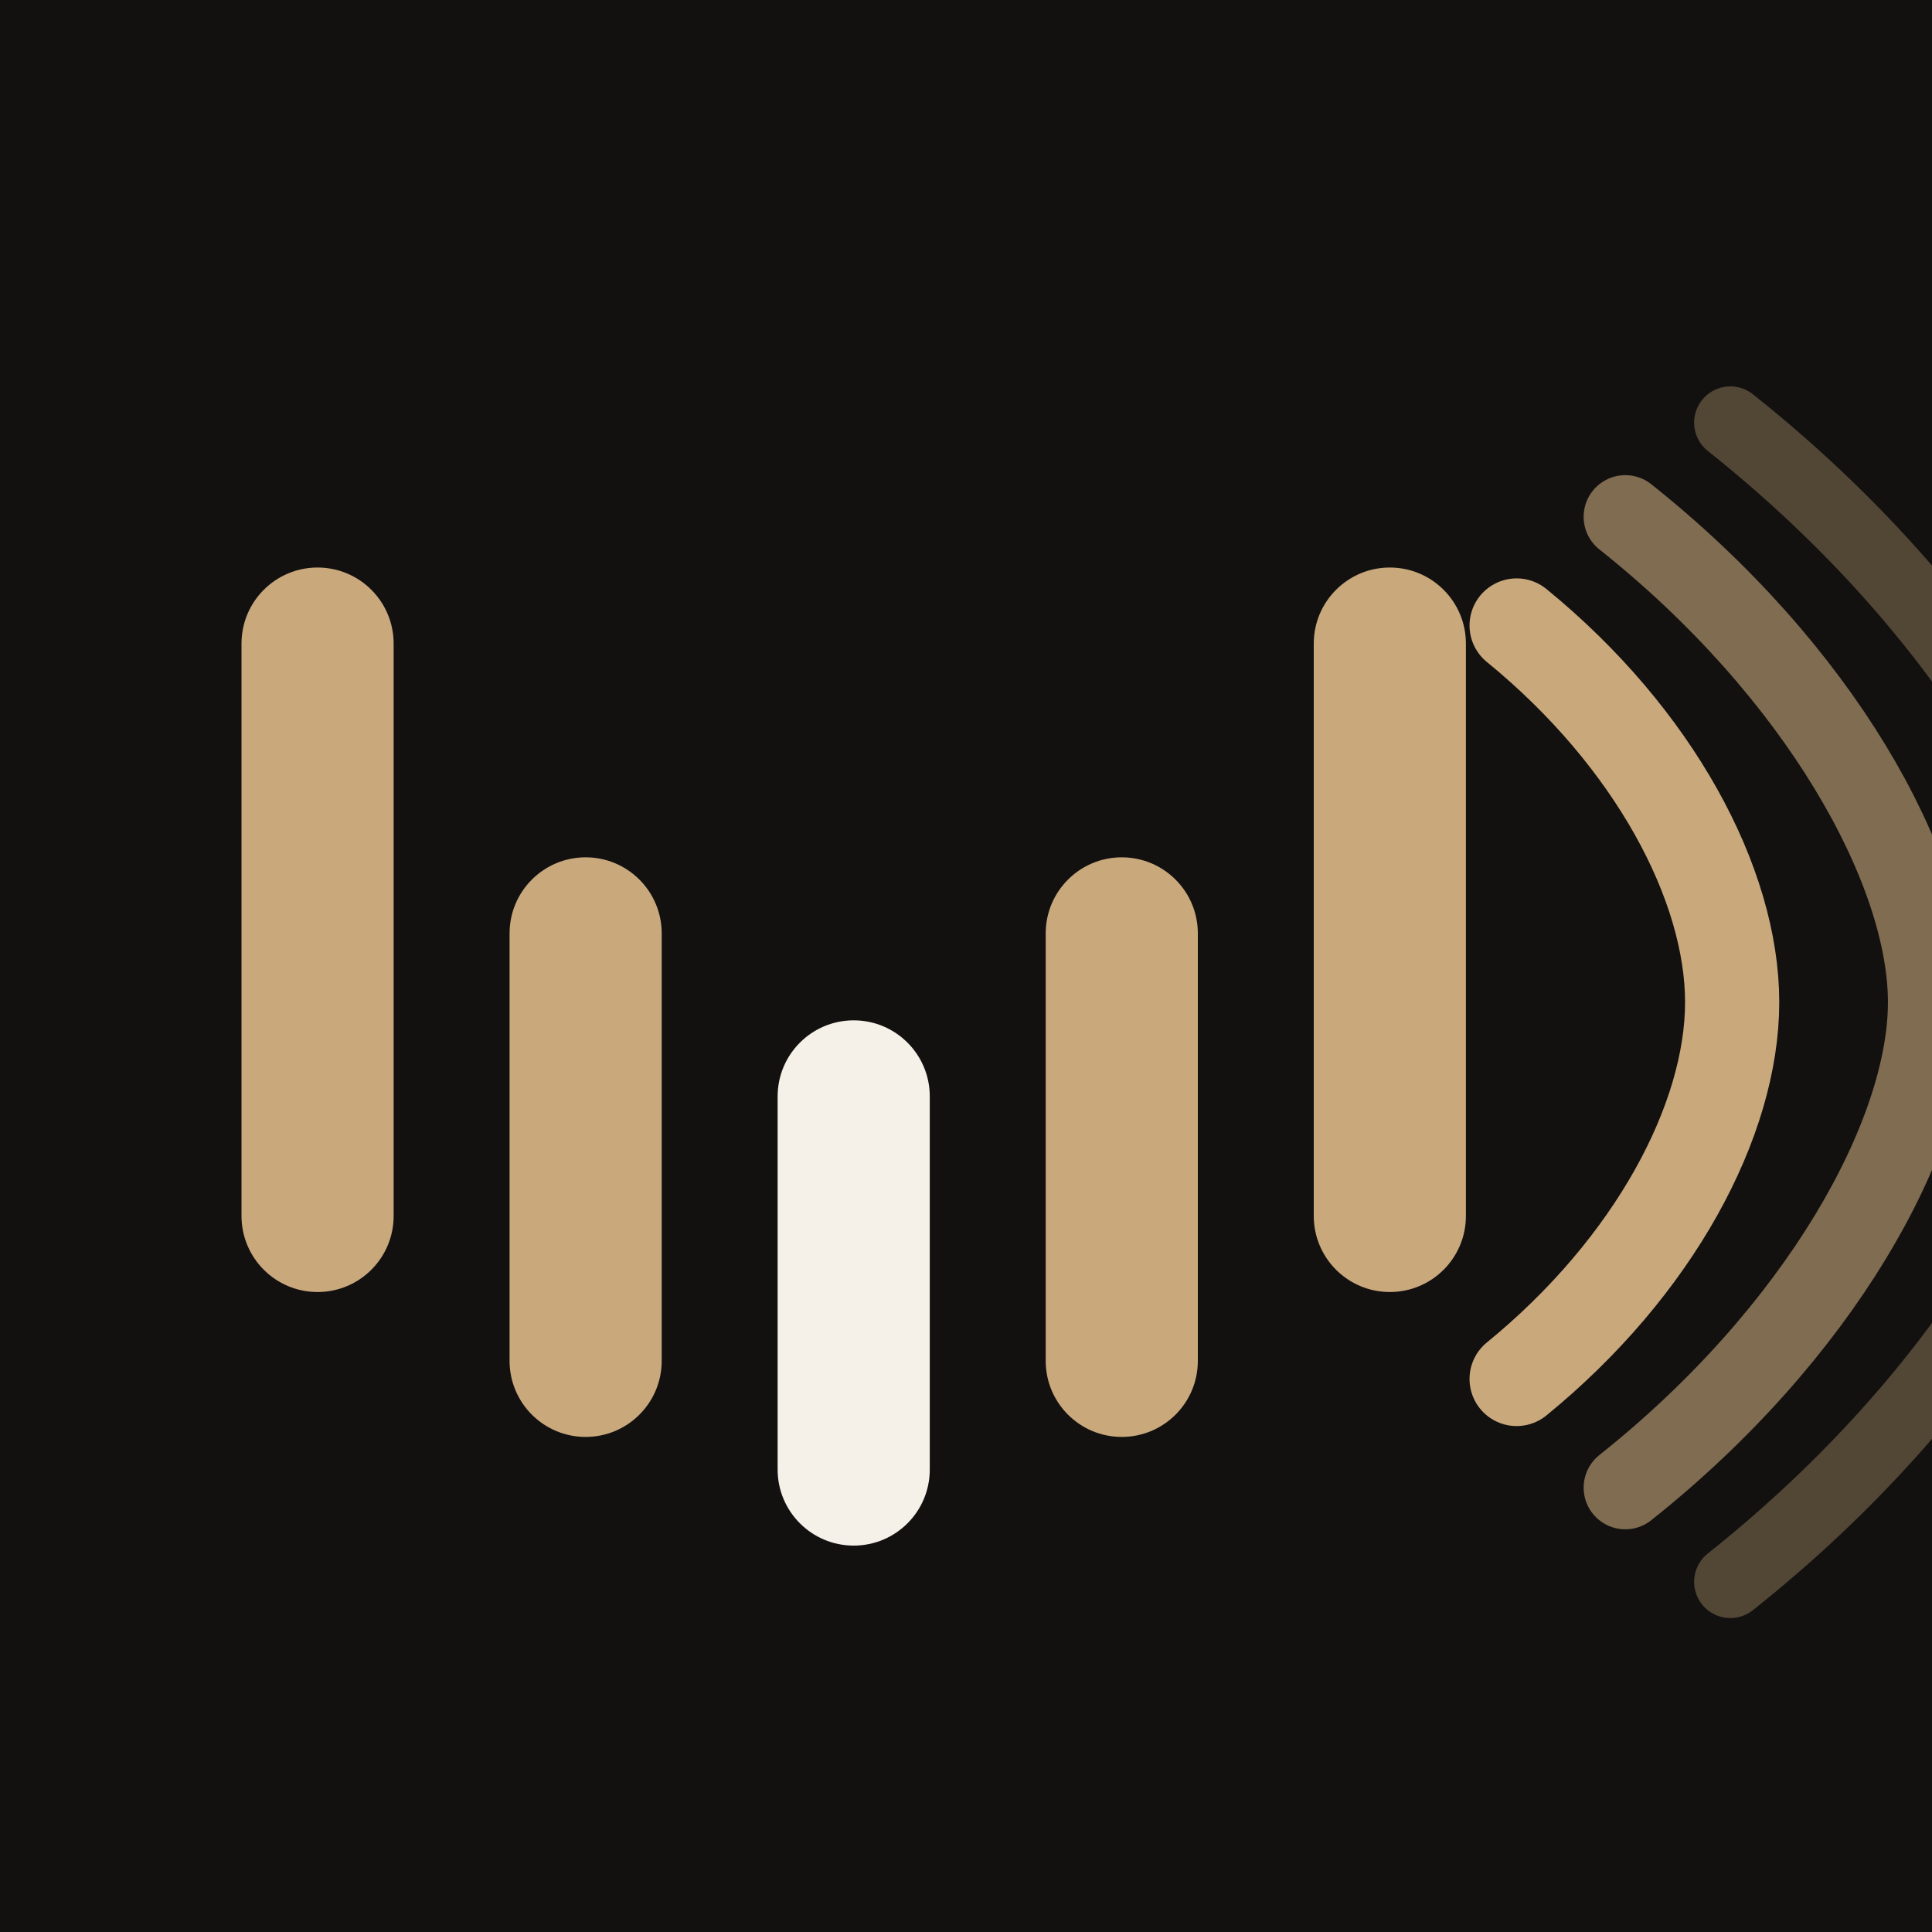
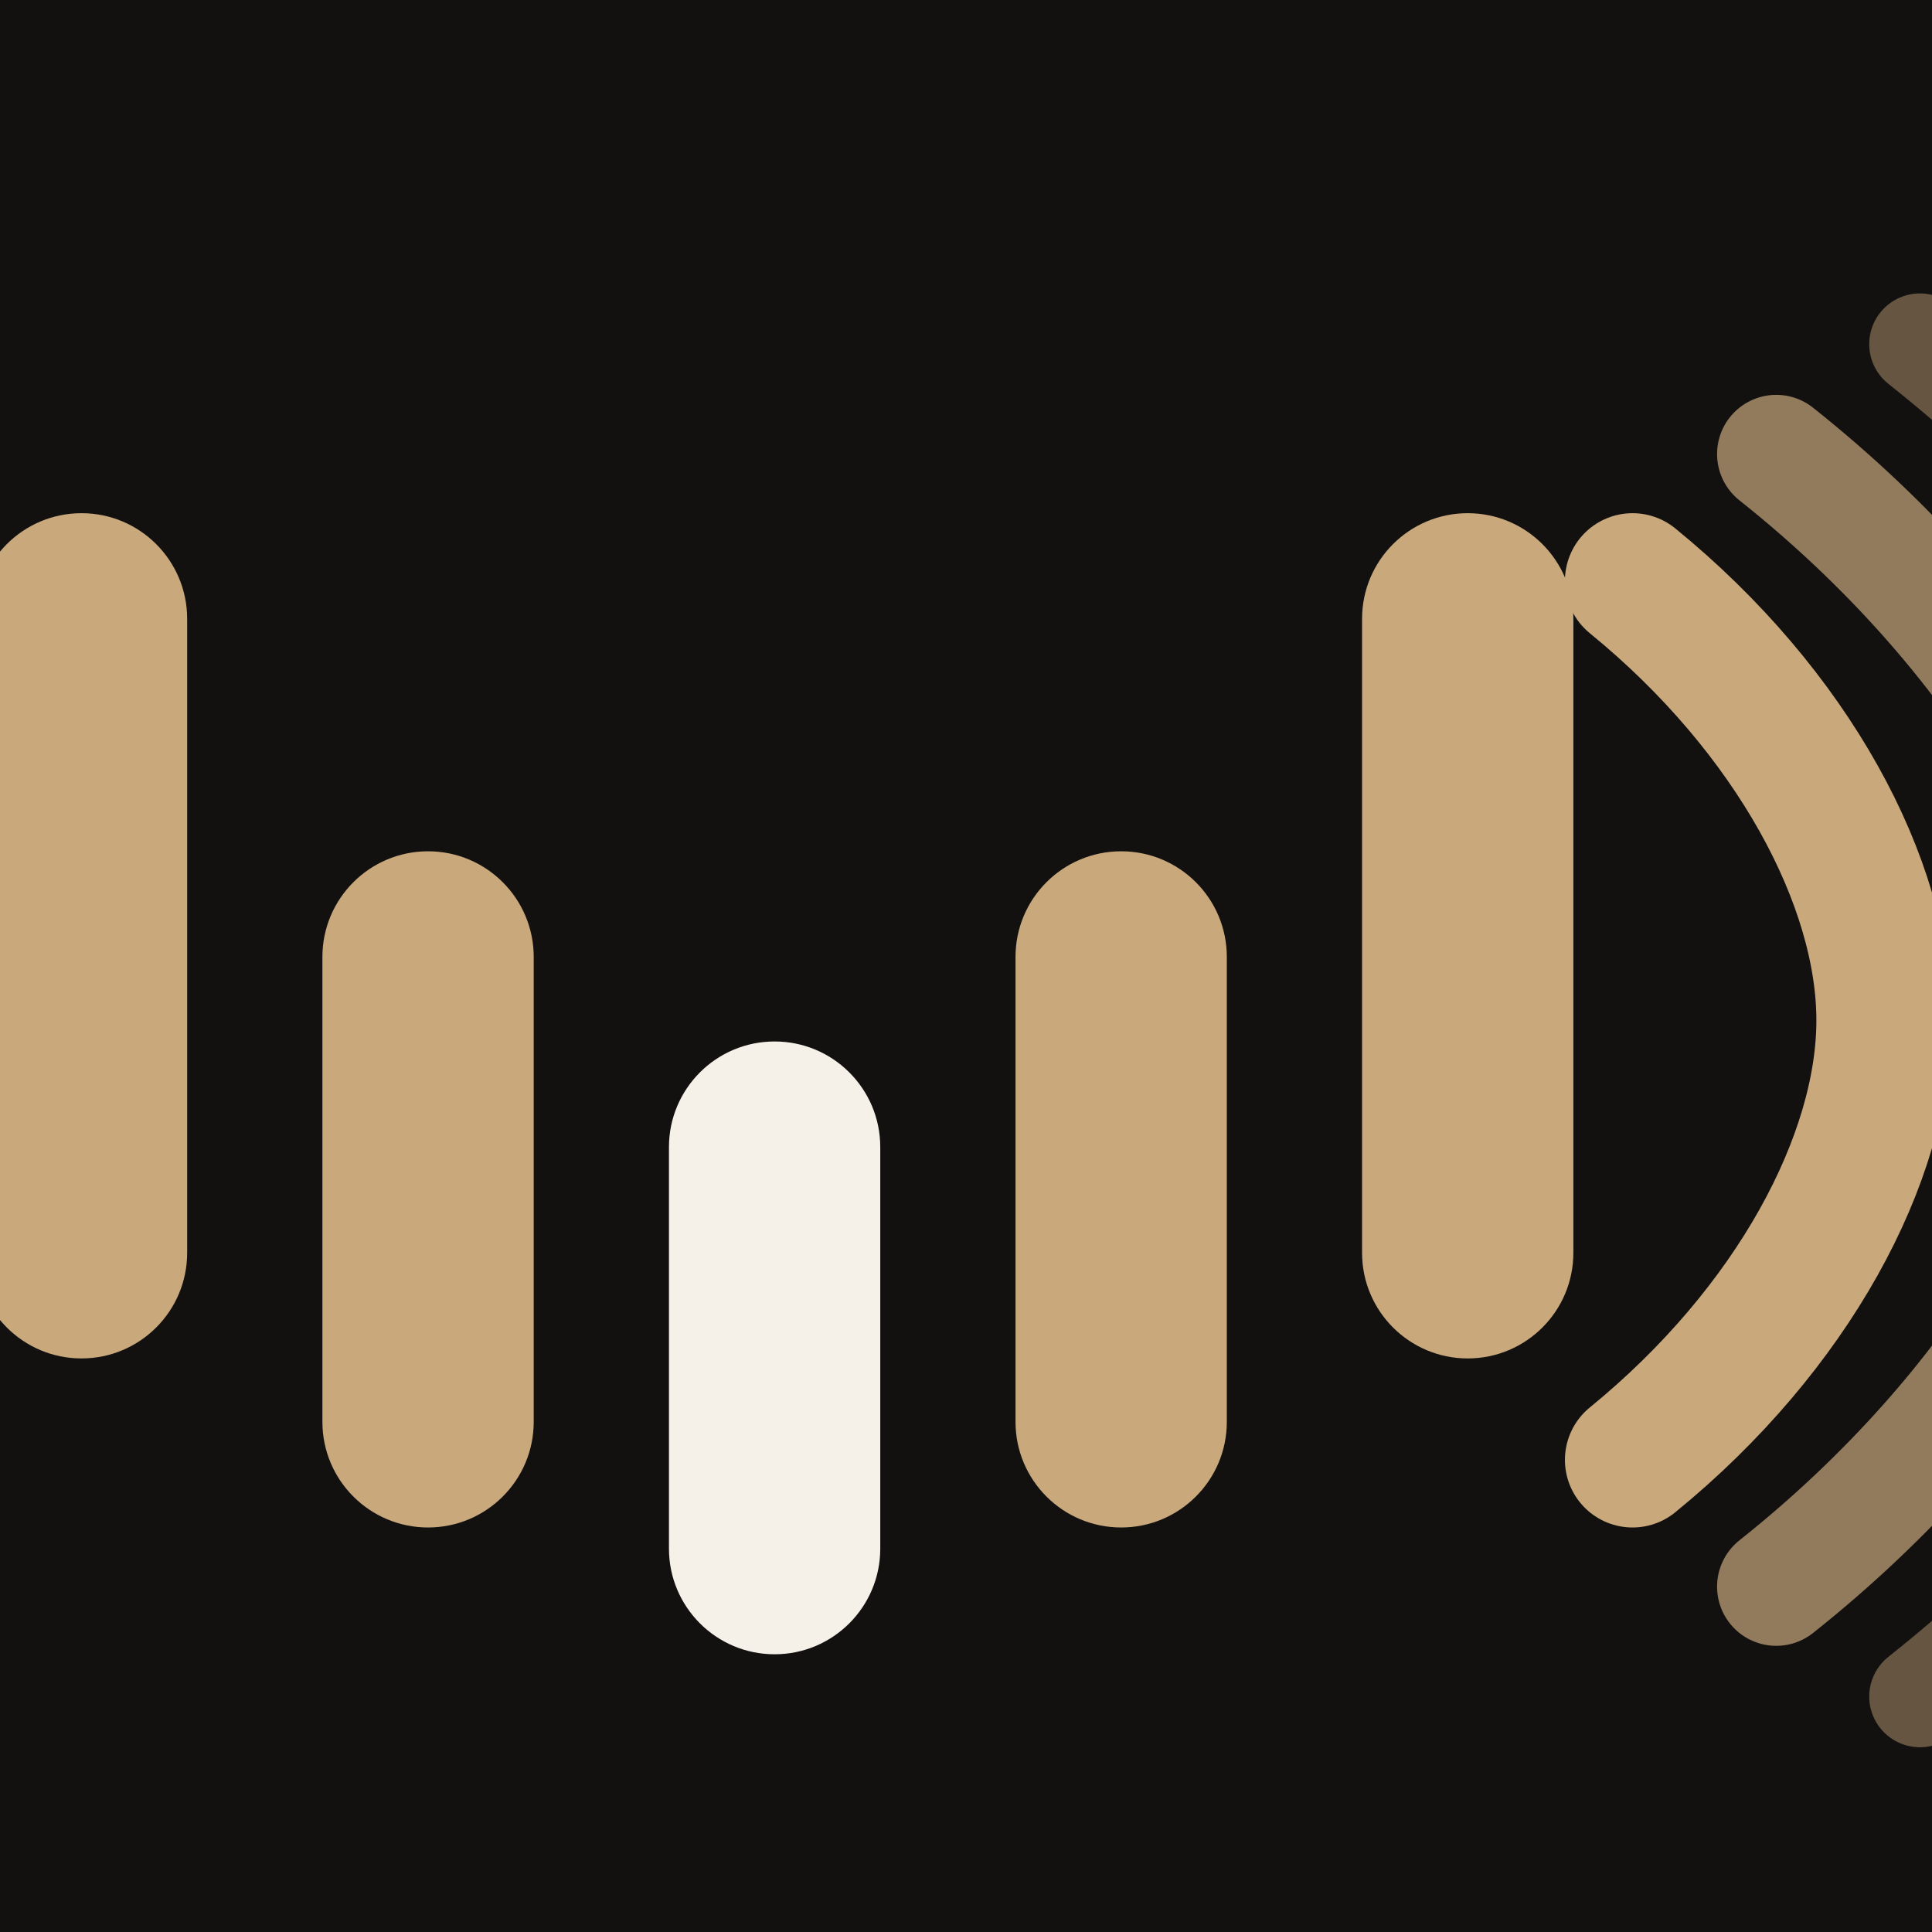
<svg xmlns="http://www.w3.org/2000/svg" width="512" height="512" viewBox="0 0 512 512" fill="none">
  <rect width="512" height="512" fill="#121110" />
-   <g transform="translate(35.2 102.4) scale(9.6)">
-     <rect x="3" y="5" width="4.2" height="20" rx="2.1" fill="#C9A87C" />
-     <rect x="10.4" y="13" width="4.2" height="16" rx="2.1" fill="#C9A87C" />
-     <rect x="17.8" y="17.5" width="4.2" height="14.5" rx="2.1" fill="#F5F0E8" />
-     <rect x="25.2" y="13" width="4.2" height="16" rx="2.1" fill="#C9A87C" />
-     <rect x="32.6" y="5" width="4.2" height="20" rx="2.1" fill="#C9A87C" />
-     <path d="M38.2 6.6c3.8 3.1 5.95 7.15 5.95 10.4s-2.15 7.3-5.95 10.4" stroke="#C9A87C" stroke-width="2.6" stroke-linecap="round" fill="none" />
-     <path d="M41.2 3.6c5.35 4.25 8.4 9.7 8.4 13.4s-3.05 9.15-8.4 13.4" stroke="#C9A87C" stroke-width="2.3" stroke-linecap="round" fill="none" opacity="0.6" />
-     <path d="M44.1 1c6.55 5.2 10.3 11.8 10.3 16s-3.75 10.8-10.3 16" stroke="#C9A87C" stroke-width="2" stroke-linecap="round" fill="none" opacity="0.35" />
+   <g transform="translate(-40 80) scale(11.2)">
+     <rect x="3" y="5" width="5" height="20" rx="2.5" fill="#C9A87C" />
+     <rect x="11.2" y="13" width="5" height="16" rx="2.5" fill="#C9A87C" />
+     <rect x="19.4" y="17.5" width="5" height="14.5" rx="2.5" fill="#F5F0E8" />
+     <rect x="27.6" y="13" width="5" height="16" rx="2.5" fill="#C9A87C" />
+     <rect x="35.8" y="5" width="5" height="20" rx="2.5" fill="#C9A87C" />
+     <path d="M42.2 6.6c3.8 3.1 5.95 7.15 5.95 10.4s-2.15 7.3-5.95 10.4" stroke="#C9A87C" stroke-width="3.2" stroke-linecap="round" fill="none" />
+     <path d="M45.6 3.6c5.35 4.25 8.4 9.7 8.4 13.4s-3.05 9.15-8.4 13.4" stroke="#C9A87C" stroke-width="2.8" stroke-linecap="round" fill="none" opacity="0.7" />
+     <path d="M49 1c6.55 5.2 10.3 11.8 10.3 16s-3.75 10.8-10.3 16" stroke="#C9A87C" stroke-width="2.4" stroke-linecap="round" fill="none" opacity="0.45" />
  </g>
</svg>
